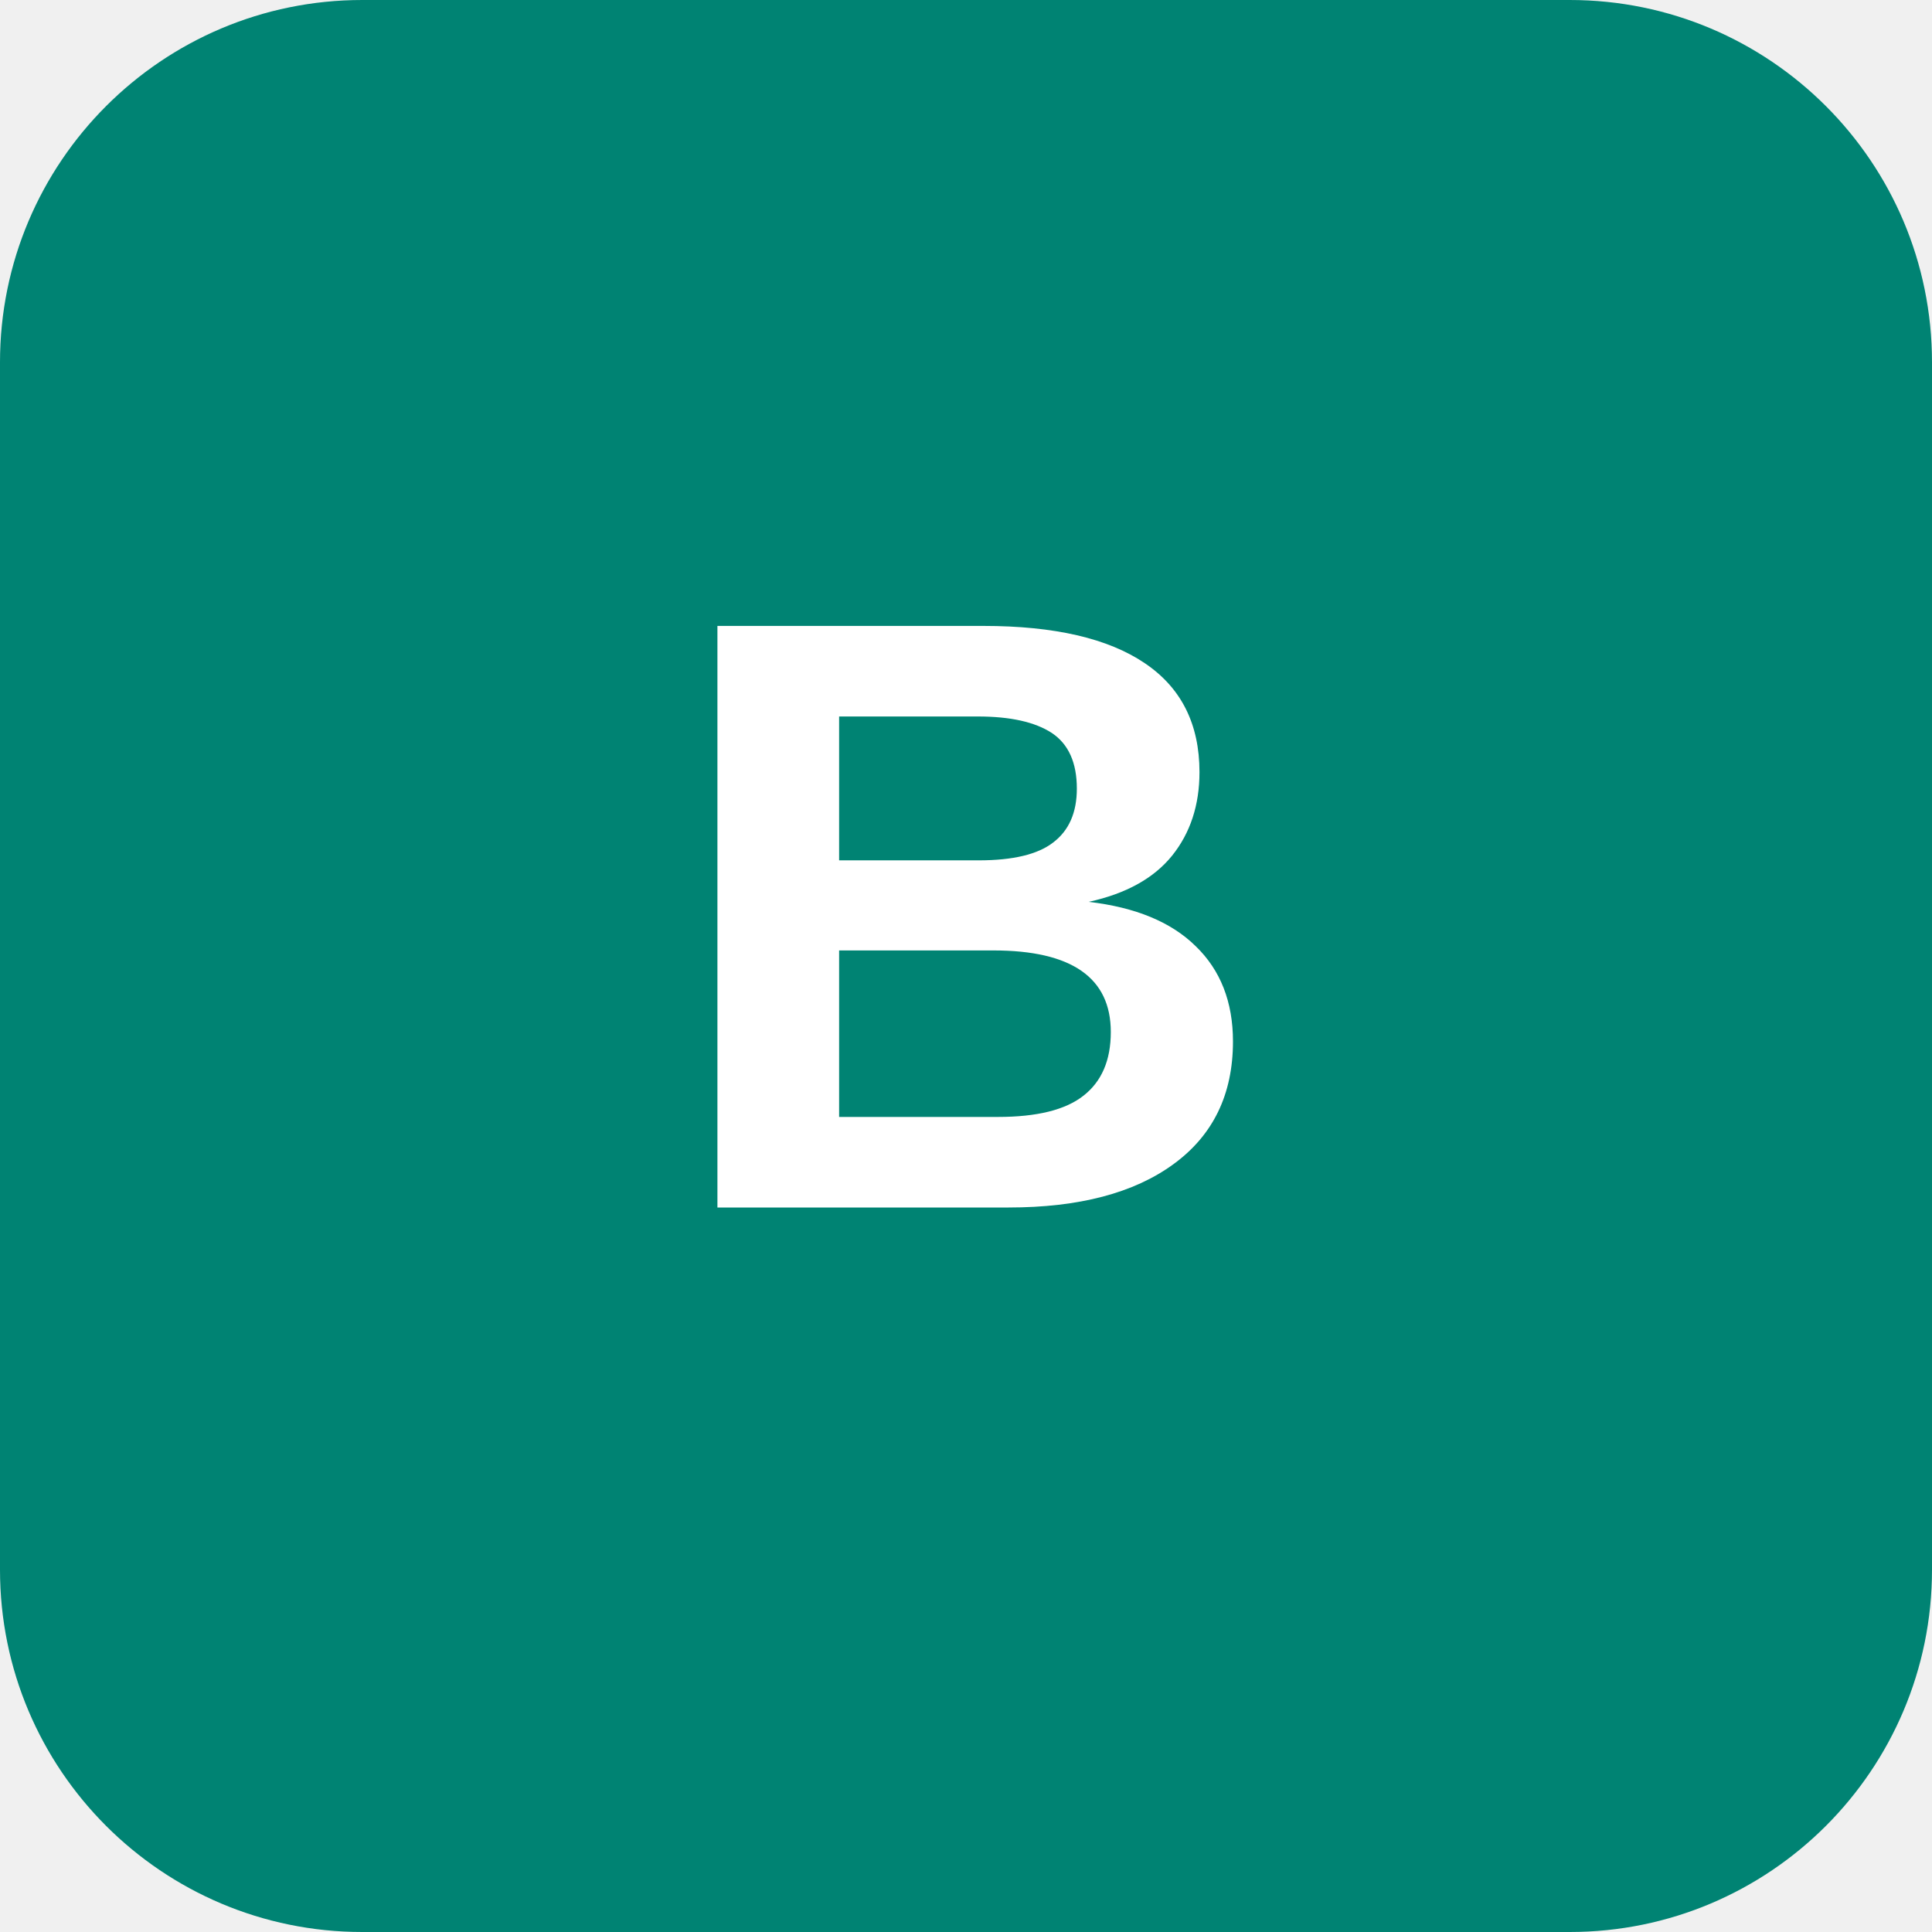
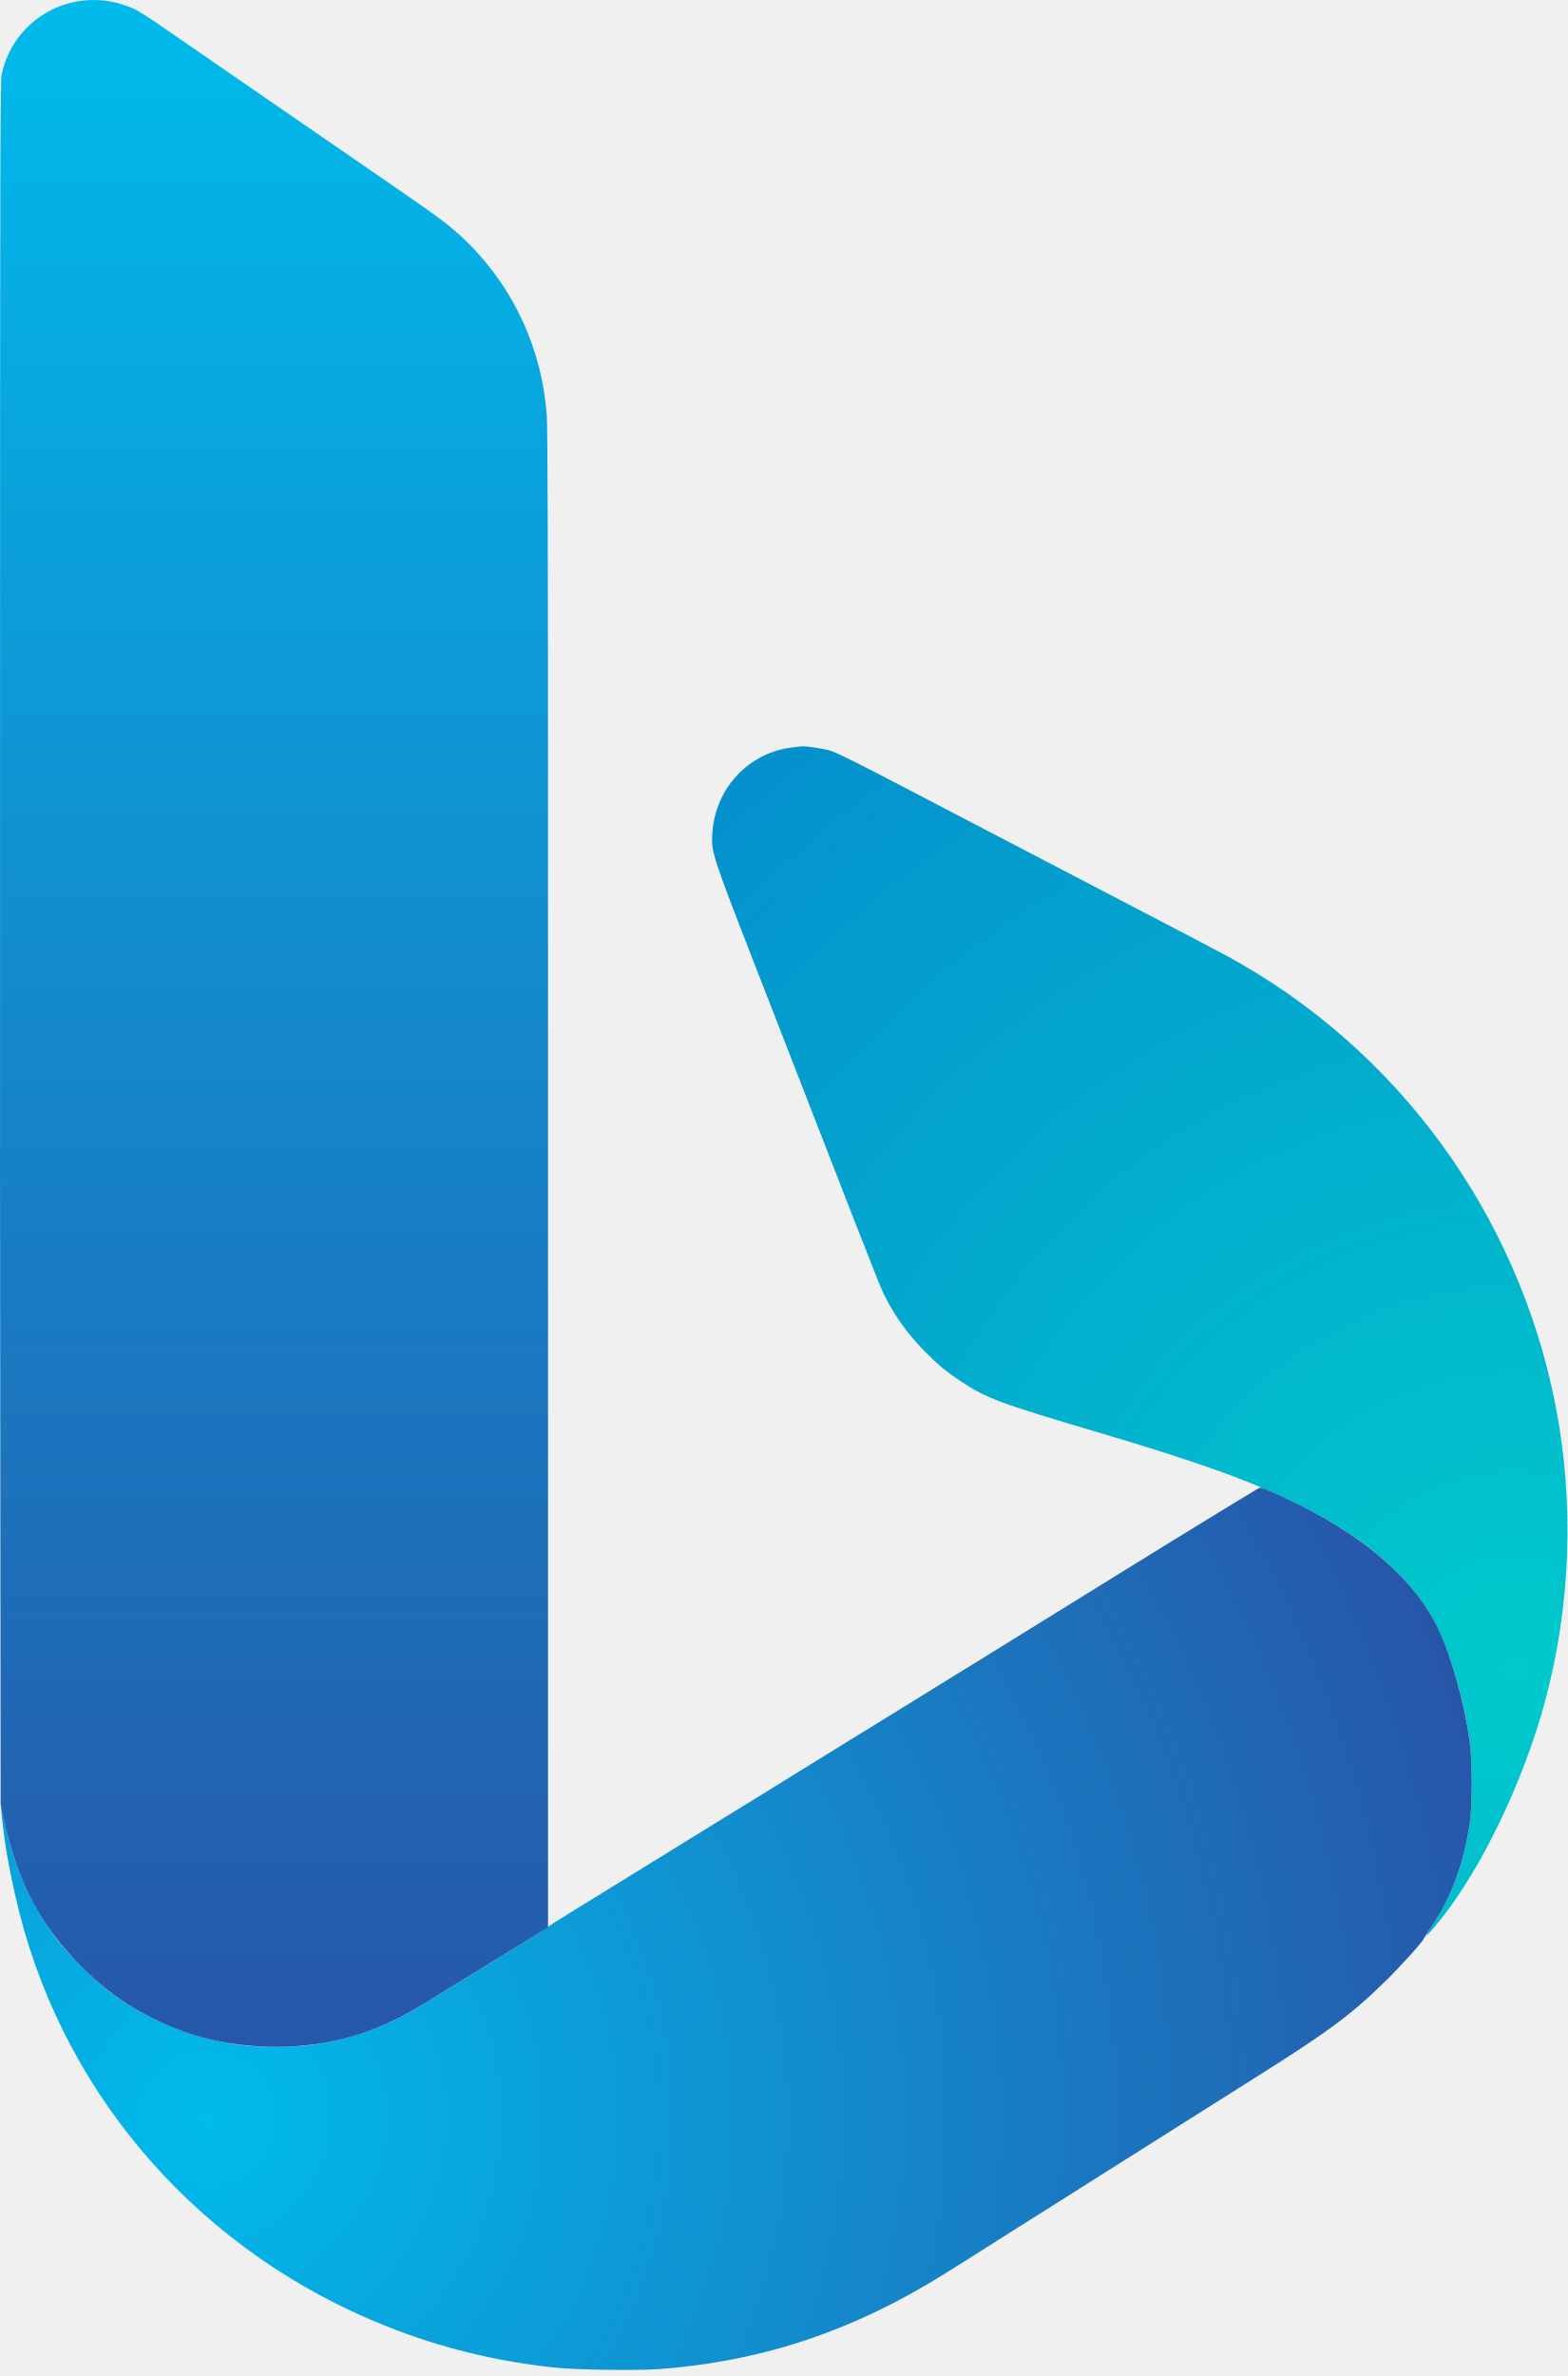
- <svg xmlns="http://www.w3.org/2000/svg" viewBox="0 0 64 64">
-   <rect width="64" height="64" rx="12" fill="#008373" />
-   <text x="32" y="40" font-family="Arial, Helvetica, sans-serif" font-size="28" font-weight="700" text-anchor="middle" fill="#FFFFFF">B</text>
+ <svg xmlns="http://www.w3.org/2000/svg" viewBox="0 0 256 388" width="256" height="388" preserveAspectRatio="xMidYMid">
+   <defs>
+     <radialGradient id="bing__a" cx="93.717%" cy="77.818%" r="143.121%" fx="93.717%" fy="77.818%" gradientTransform="matrix(-.65486 -.5438 .75575 -.4712 .963 1.654)">
+       <stop offset="0%" stop-color="#00CACC" />
+       <stop offset="100%" stop-color="#048FCE" />
+     </radialGradient>
+     <radialGradient id="bing__b" cx="13.893%" cy="71.448%" r="150.086%" fx="13.893%" fy="71.448%" gradientTransform="matrix(.55155 -.39387 .23634 .91917 -.107 .112)">
+       <stop offset="0%" stop-color="#00BBEC" />
+       <stop offset="100%" stop-color="#2756A9" />
+     </radialGradient>
+     <linearGradient id="bing__c" x1="50%" x2="50%" y1="0%" y2="100%">
+       <stop offset="0%" stop-color="#00BBEC" />
+       <stop offset="100%" stop-color="#2756A9" />
+     </linearGradient>
+   </defs>
+   <path fill="url(#bing__a)" d="M129.424 122.047c-7.133.829-12.573 6.622-13.079 13.928-.218 3.147-.15 3.36 6.986 21.722 16.233 41.774 20.166 51.828 20.827 53.243 1.603 3.427 3.856 6.65 6.672 9.544 2.16 2.22 3.585 3.414 5.994 5.024 4.236 2.829 6.337 3.61 22.818 8.49 16.053 4.754 24.824 7.913 32.381 11.664 9.791 4.86 16.623 10.387 20.944 16.946 3.1 4.706 5.846 13.145 7.04 21.64.468 3.321.47 10.661.006 13.663-1.008 6.516-3.021 11.976-6.101 16.545-1.638 2.43-1.068 2.023 1.313-.939 6.74-8.379 13.605-22.7 17.108-35.687 4.24-15.718 4.817-32.596 1.66-48.57-6.147-31.108-25.786-57.955-53.444-73.06-1.738-.95-8.357-4.42-17.331-9.085-1.362-.708-3.219-1.678-4.127-2.154-.907-.477-2.764-1.447-4.126-2.154-1.362-.708-5.282-2.75-8.711-4.539l-8.528-4.446a6021.14 6021.14 0 0 1-8.344-4.357c-8.893-4.655-12.657-6.537-13.73-6.863-1.125-.343-3.984-.782-4.701-.723-.152.012-.838.088-1.527.168Z" />
+   <path fill="url(#bing__b)" d="M148.81 277.994c-.493.292-1.184.714-1.537.938-.354.225-1.137.712-1.743 1.083a8315.383 8315.383 0 0 0-13.204 8.137 2847.83 2847.83 0 0 0-8.07 4.997 388.04 388.04 0 0 1-3.576 2.198c-.454.271-2.393 1.465-4.31 2.654a2651.466 2651.466 0 0 1-7.427 4.586 3958.037 3958.037 0 0 0-8.62 5.316 3011.146 3011.146 0 0 1-7.518 4.637c-1.564.959-3.008 1.885-3.21 2.058-.3.257-14.205 8.87-21.182 13.121-5.3 3.228-11.43 5.387-17.705 6.235-2.921.395-8.45.396-11.363.003-7.9-1.067-15.176-4.013-21.409-8.666-2.444-1.826-7.047-6.425-8.806-8.8-4.147-5.598-6.829-11.602-8.218-18.396-.32-1.564-.622-2.884-.672-2.935-.13-.13.105 2.231.528 5.319.44 3.211 1.377 7.856 2.387 11.829 7.814 30.743 30.05 55.749 60.15 67.646 8.668 3.424 17.415 5.582 26.932 6.64 3.576.4 13.699.56 17.43.276 17.117-1.296 32.02-6.334 47.308-15.996 1.362-.86 3.92-2.474 5.685-3.585a877.227 877.227 0 0 0 4.952-3.14c.958-.615 2.114-1.341 2.567-1.614a91.312 91.312 0 0 0 2.018-1.268c.656-.424 3.461-2.2 6.235-3.944l11.092-7.006 3.809-2.406.137-.086.42-.265.199-.126 2.804-1.771 9.69-6.121c12.348-7.759 16.03-10.483 21.766-16.102 2.392-2.342 5.997-6.34 6.176-6.848.037-.104.678-1.092 1.424-2.197 3.036-4.492 5.06-9.995 6.064-16.484.465-3.002.462-10.342-.005-13.663-.903-6.42-2.955-13.702-5.167-18.339-3.627-7.603-11.353-14.512-22.453-20.076-3.065-1.537-6.23-2.943-6.583-2.924-.168.009-10.497 6.322-22.954 14.03-12.457 7.71-23.268 14.4-24.025 14.87-.756.47-2.056 1.263-2.888 1.764l-7.128 4.42Z" />
+   <path fill="url(#bing__c)" d="m.053 241.013.054 53.689.695 3.118c2.172 9.747 5.937 16.775 12.482 23.302 3.078 3.07 5.432 4.922 8.768 6.896 7.06 4.177 14.657 6.238 22.978 6.235 8.716-.005 16.256-2.179 24.025-6.928 1.311-.801 6.449-3.964 11.416-7.029l9.032-5.572v-127.4l-.002-58.273c-.002-37.177-.07-59.256-.188-60.988-.74-10.885-5.293-20.892-12.948-28.461-2.349-2.323-4.356-3.875-10.336-7.99-2.976-2.048-8.423-5.799-12.104-8.336A186532.885 186532.885 0 0 0 28.617 5.835C22.838 1.85 22.386 1.574 20.639.949 18.367.136 15.959-.163 13.67.084 6.998.804 1.657 5.622.269 12.171.053 13.191.013 26.751.01 100.35l-.003 86.975H0l.053 53.688Z" />
</svg>
